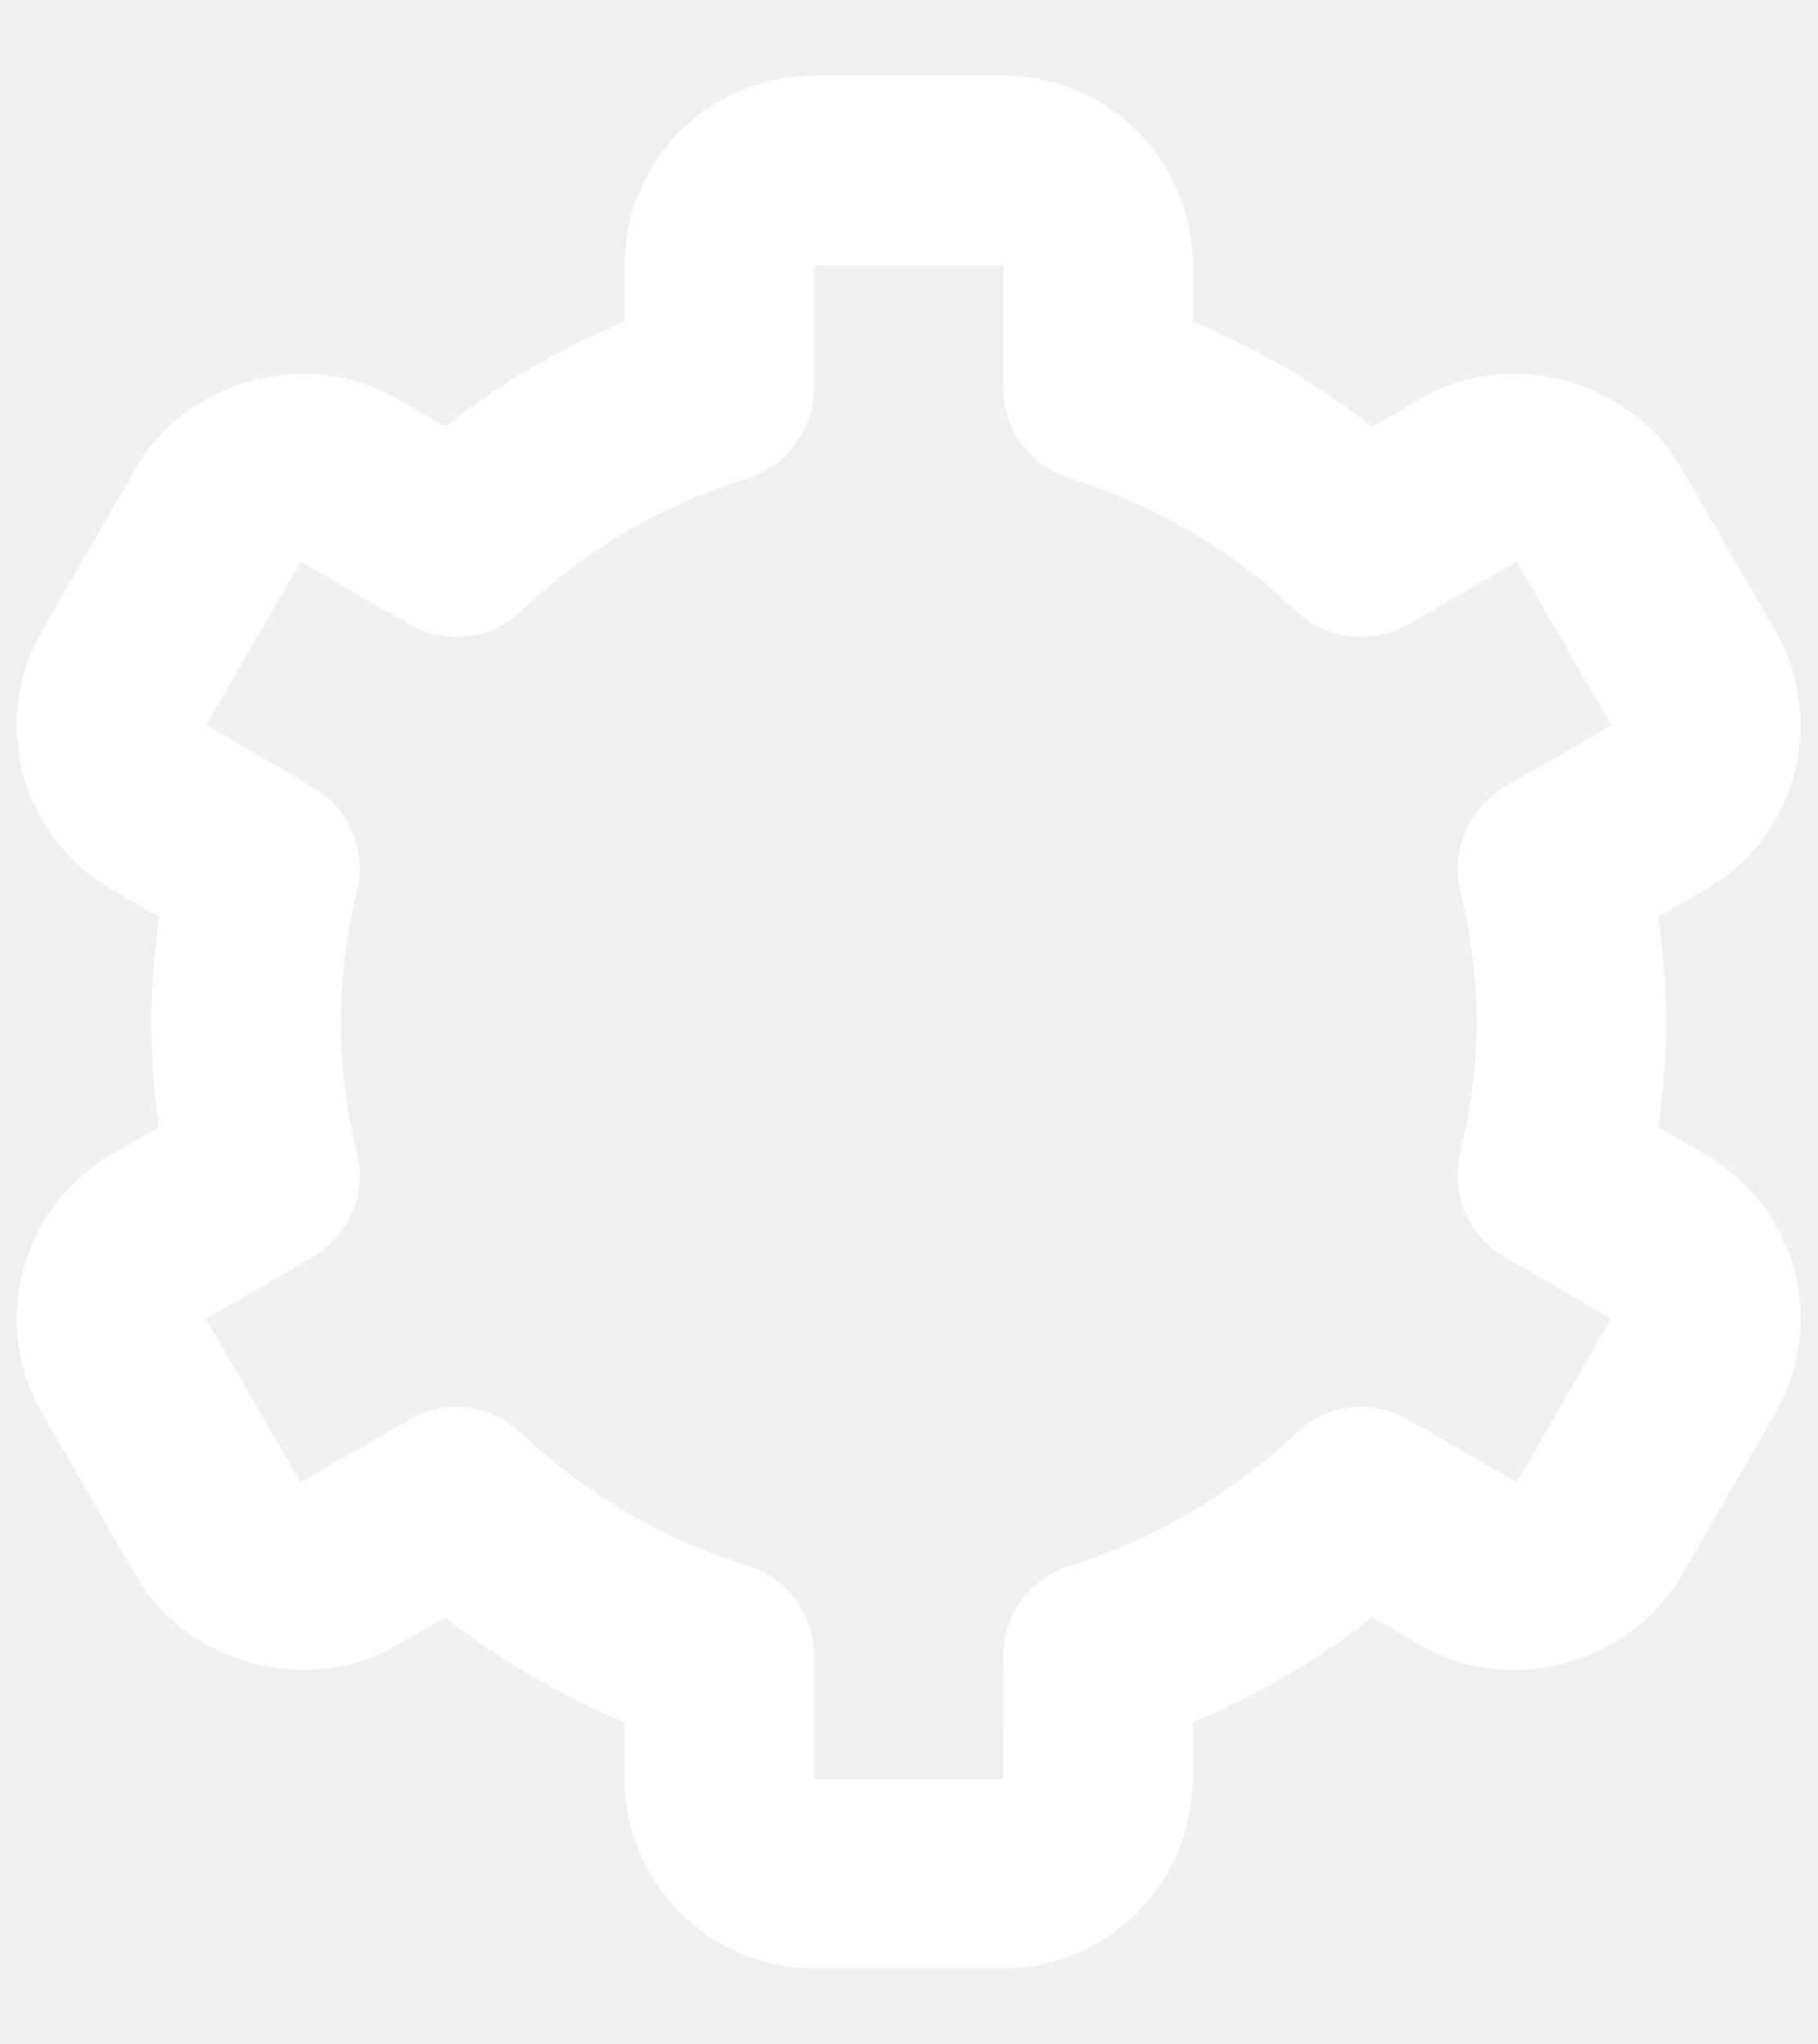
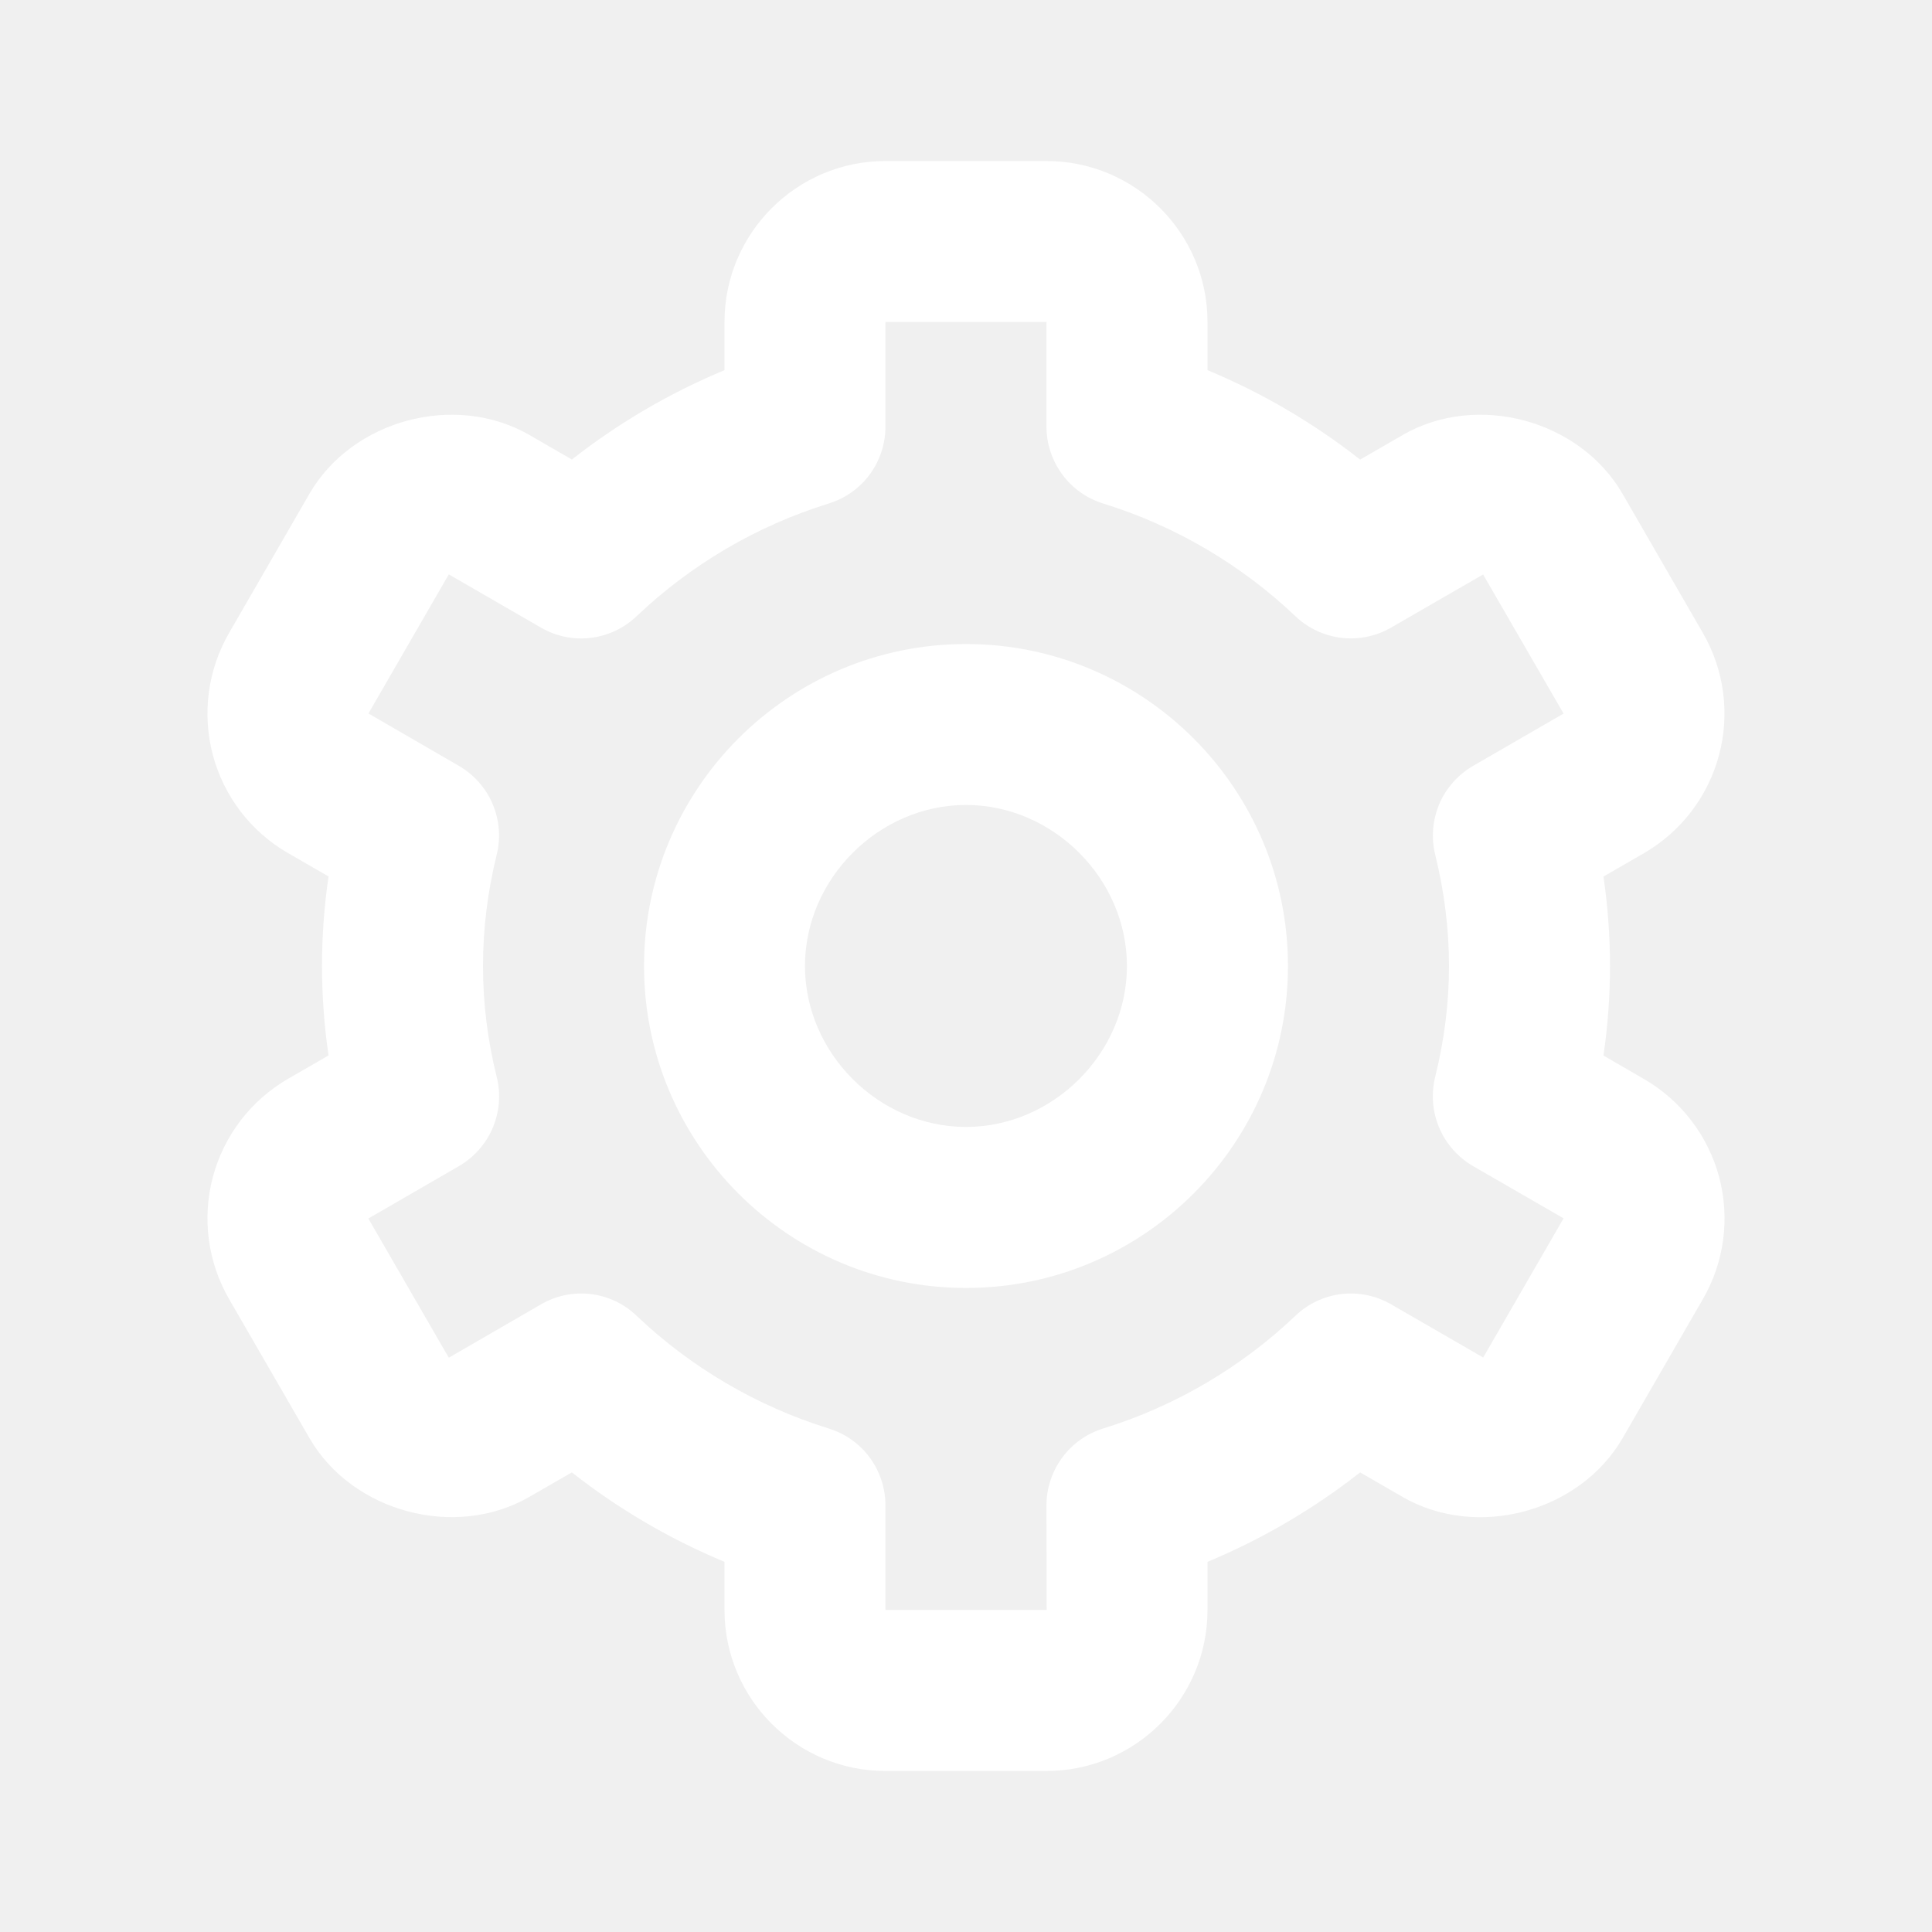
- <svg xmlns="http://www.w3.org/2000/svg" width="16" height="18" viewBox="0 0 16 18" fill="none">
-   <path d="M0.371 12.447L1.204 13.888C1.646 14.652 2.711 14.939 3.479 14.496L3.92 14.242C4.402 14.621 4.933 14.932 5.5 15.168V15.666C5.5 16.586 6.247 17.333 7.166 17.333H8.833C9.752 17.333 10.5 16.586 10.5 15.666V15.168C11.066 14.932 11.598 14.621 12.08 14.242L12.521 14.497C13.29 14.939 14.352 14.654 14.796 13.888L15.629 12.447C15.85 12.065 15.91 11.61 15.796 11.183C15.681 10.756 15.402 10.392 15.02 10.171L14.599 9.927C14.688 9.313 14.688 8.689 14.599 8.074L15.02 7.831C15.402 7.609 15.681 7.245 15.795 6.818C15.909 6.391 15.85 5.937 15.629 5.554L14.796 4.113C14.354 3.346 13.29 3.059 12.521 3.503L12.08 3.758C11.598 3.379 11.066 3.067 10.5 2.832V2.333C10.5 1.414 9.752 0.667 8.833 0.667H7.166C6.247 0.667 5.5 1.414 5.5 2.333V2.832C4.934 3.067 4.402 3.379 3.92 3.757L3.479 3.502C2.709 3.06 1.646 3.346 1.203 4.112L0.371 5.553C0.15 5.936 0.09 6.391 0.204 6.818C0.318 7.244 0.597 7.609 0.98 7.83L1.401 8.073C1.311 8.687 1.311 9.311 1.401 9.926L0.98 10.169C0.597 10.391 0.319 10.755 0.204 11.182C0.09 11.609 0.15 12.064 0.371 12.447ZM3.142 10.148C3.048 9.773 3 9.387 3 9C3 8.615 3.048 8.228 3.141 7.851C3.185 7.676 3.171 7.491 3.1 7.324C3.03 7.158 2.907 7.019 2.75 6.928L1.814 6.386L2.646 4.946L3.6 5.497C3.755 5.587 3.936 5.625 4.115 5.603C4.293 5.582 4.46 5.503 4.59 5.379C5.154 4.843 5.833 4.444 6.576 4.213C6.747 4.161 6.897 4.056 7.003 3.912C7.109 3.769 7.166 3.595 7.166 3.417V2.333H8.833V3.417C8.833 3.595 8.891 3.769 8.997 3.912C9.103 4.056 9.252 4.161 9.423 4.213C10.166 4.444 10.846 4.843 11.41 5.379C11.54 5.503 11.707 5.581 11.885 5.603C12.064 5.624 12.244 5.587 12.4 5.497L13.353 4.947L14.187 6.387L13.25 6.928C13.093 7.019 12.97 7.158 12.899 7.324C12.829 7.491 12.814 7.676 12.858 7.851C12.951 8.228 13 8.615 13 9C13 9.384 12.951 9.771 12.857 10.148C12.814 10.324 12.828 10.509 12.899 10.675C12.97 10.842 13.093 10.981 13.25 11.072L14.186 11.612L13.354 13.053L12.4 12.502C12.244 12.412 12.064 12.375 11.885 12.396C11.707 12.418 11.54 12.496 11.41 12.621C10.846 13.157 10.166 13.556 9.423 13.787C9.252 13.839 9.103 13.944 8.997 14.088C8.891 14.231 8.833 14.405 8.833 14.583L8.835 15.666H7.166V14.583C7.166 14.405 7.109 14.231 7.003 14.088C6.897 13.944 6.747 13.839 6.576 13.787C5.834 13.556 5.154 13.157 4.59 12.621C4.46 12.496 4.293 12.417 4.115 12.396C3.936 12.375 3.755 12.412 3.6 12.503L2.646 13.055L1.813 11.614L2.75 11.072C2.907 10.981 3.03 10.842 3.101 10.675C3.171 10.509 3.186 10.324 3.142 10.148Z" fill="white" />
+ <svg xmlns="http://www.w3.org/2000/svg" width="20" height="20" viewBox="0 0 20 20" fill="none">
+   <path d="M10 13.333C11.838 13.333 13.333 11.838 13.333 10C13.333 8.162 11.838 6.667 10 6.667C8.162 6.667 6.667 8.162 6.667 10C6.667 11.838 8.162 13.333 10 13.333ZM10 8.333C10.903 8.333 11.666 9.097 11.666 10C11.666 10.903 10.903 11.666 10 11.666C9.097 11.666 8.333 10.903 8.333 10C8.333 9.097 9.097 8.333 10 8.333Z" fill="white" />
+   <path d="M2.371 13.447L3.204 14.888C3.646 15.652 4.711 15.939 5.479 15.496L5.92 15.242C6.402 15.621 6.933 15.932 7.5 16.168V16.666C7.5 17.586 8.247 18.333 9.166 18.333H10.833C11.752 18.333 12.5 17.586 12.5 16.666V16.168C13.066 15.932 13.598 15.621 14.08 15.242L14.521 15.497C15.29 15.939 16.352 15.654 16.797 14.888L17.629 13.447C17.85 13.065 17.91 12.61 17.796 12.183C17.681 11.756 17.402 11.392 17.02 11.171L16.599 10.927C16.689 10.313 16.689 9.689 16.599 9.074L17.02 8.831C17.402 8.609 17.681 8.245 17.795 7.818C17.909 7.391 17.85 6.937 17.629 6.554L16.797 5.113C16.354 4.346 15.29 4.059 14.521 4.503L14.08 4.758C13.598 4.379 13.066 4.067 12.5 3.832V3.333C12.5 2.414 11.752 1.667 10.833 1.667H9.166C8.247 1.667 7.5 2.414 7.5 3.333V3.832C6.934 4.067 6.402 4.379 5.92 4.757L5.479 4.502C4.709 4.06 3.646 4.346 3.203 5.112L2.371 6.553C2.15 6.936 2.09 7.391 2.204 7.818C2.318 8.244 2.597 8.609 2.98 8.83L3.401 9.073C3.311 9.687 3.311 10.311 3.401 10.926L2.98 11.169C2.597 11.391 2.319 11.755 2.204 12.182C2.09 12.609 2.15 13.064 2.371 13.447ZM5.142 11.148C5.048 10.773 5 10.387 5 10C5 9.615 5.048 9.228 5.141 8.851C5.185 8.676 5.171 8.491 5.1 8.324C5.03 8.158 4.907 8.019 4.75 7.928L3.814 7.386L4.646 5.946L5.6 6.497C5.755 6.587 5.936 6.625 6.115 6.603C6.293 6.582 6.46 6.503 6.59 6.379C7.154 5.843 7.833 5.444 8.576 5.213C8.747 5.161 8.897 5.056 9.003 4.912C9.109 4.769 9.166 4.595 9.166 4.417V3.333H10.833V4.417C10.833 4.595 10.891 4.769 10.997 4.912C11.103 5.056 11.252 5.161 11.423 5.213C12.166 5.444 12.846 5.843 13.41 6.379C13.54 6.503 13.707 6.581 13.885 6.603C14.064 6.624 14.244 6.587 14.4 6.497L15.353 5.947L16.186 7.387L15.25 7.928C15.093 8.019 14.97 8.158 14.899 8.324C14.829 8.491 14.814 8.676 14.858 8.851C14.951 9.228 15 9.615 15 10C15 10.384 14.951 10.771 14.857 11.148C14.814 11.324 14.828 11.509 14.899 11.675C14.97 11.842 15.093 11.981 15.25 12.072L16.186 12.612L15.354 14.053L14.4 13.502C14.244 13.412 14.064 13.375 13.885 13.396C13.707 13.418 13.54 13.496 13.41 13.621C12.846 14.157 12.166 14.556 11.423 14.787C11.252 14.839 11.103 14.944 10.997 15.088C10.891 15.231 10.833 15.405 10.833 15.583L10.835 16.666H9.166V15.583C9.166 15.405 9.109 15.231 9.003 15.088C8.897 14.944 8.747 14.839 8.576 14.787C7.834 14.556 7.154 14.157 6.59 13.621C6.46 13.496 6.293 13.417 6.115 13.396C5.936 13.375 5.755 13.412 5.6 13.503L4.646 14.055L3.813 12.614L4.75 12.072C4.907 11.981 5.03 11.842 5.101 11.675C5.171 11.509 5.186 11.324 5.142 11.148Z" fill="white" />
</svg>
